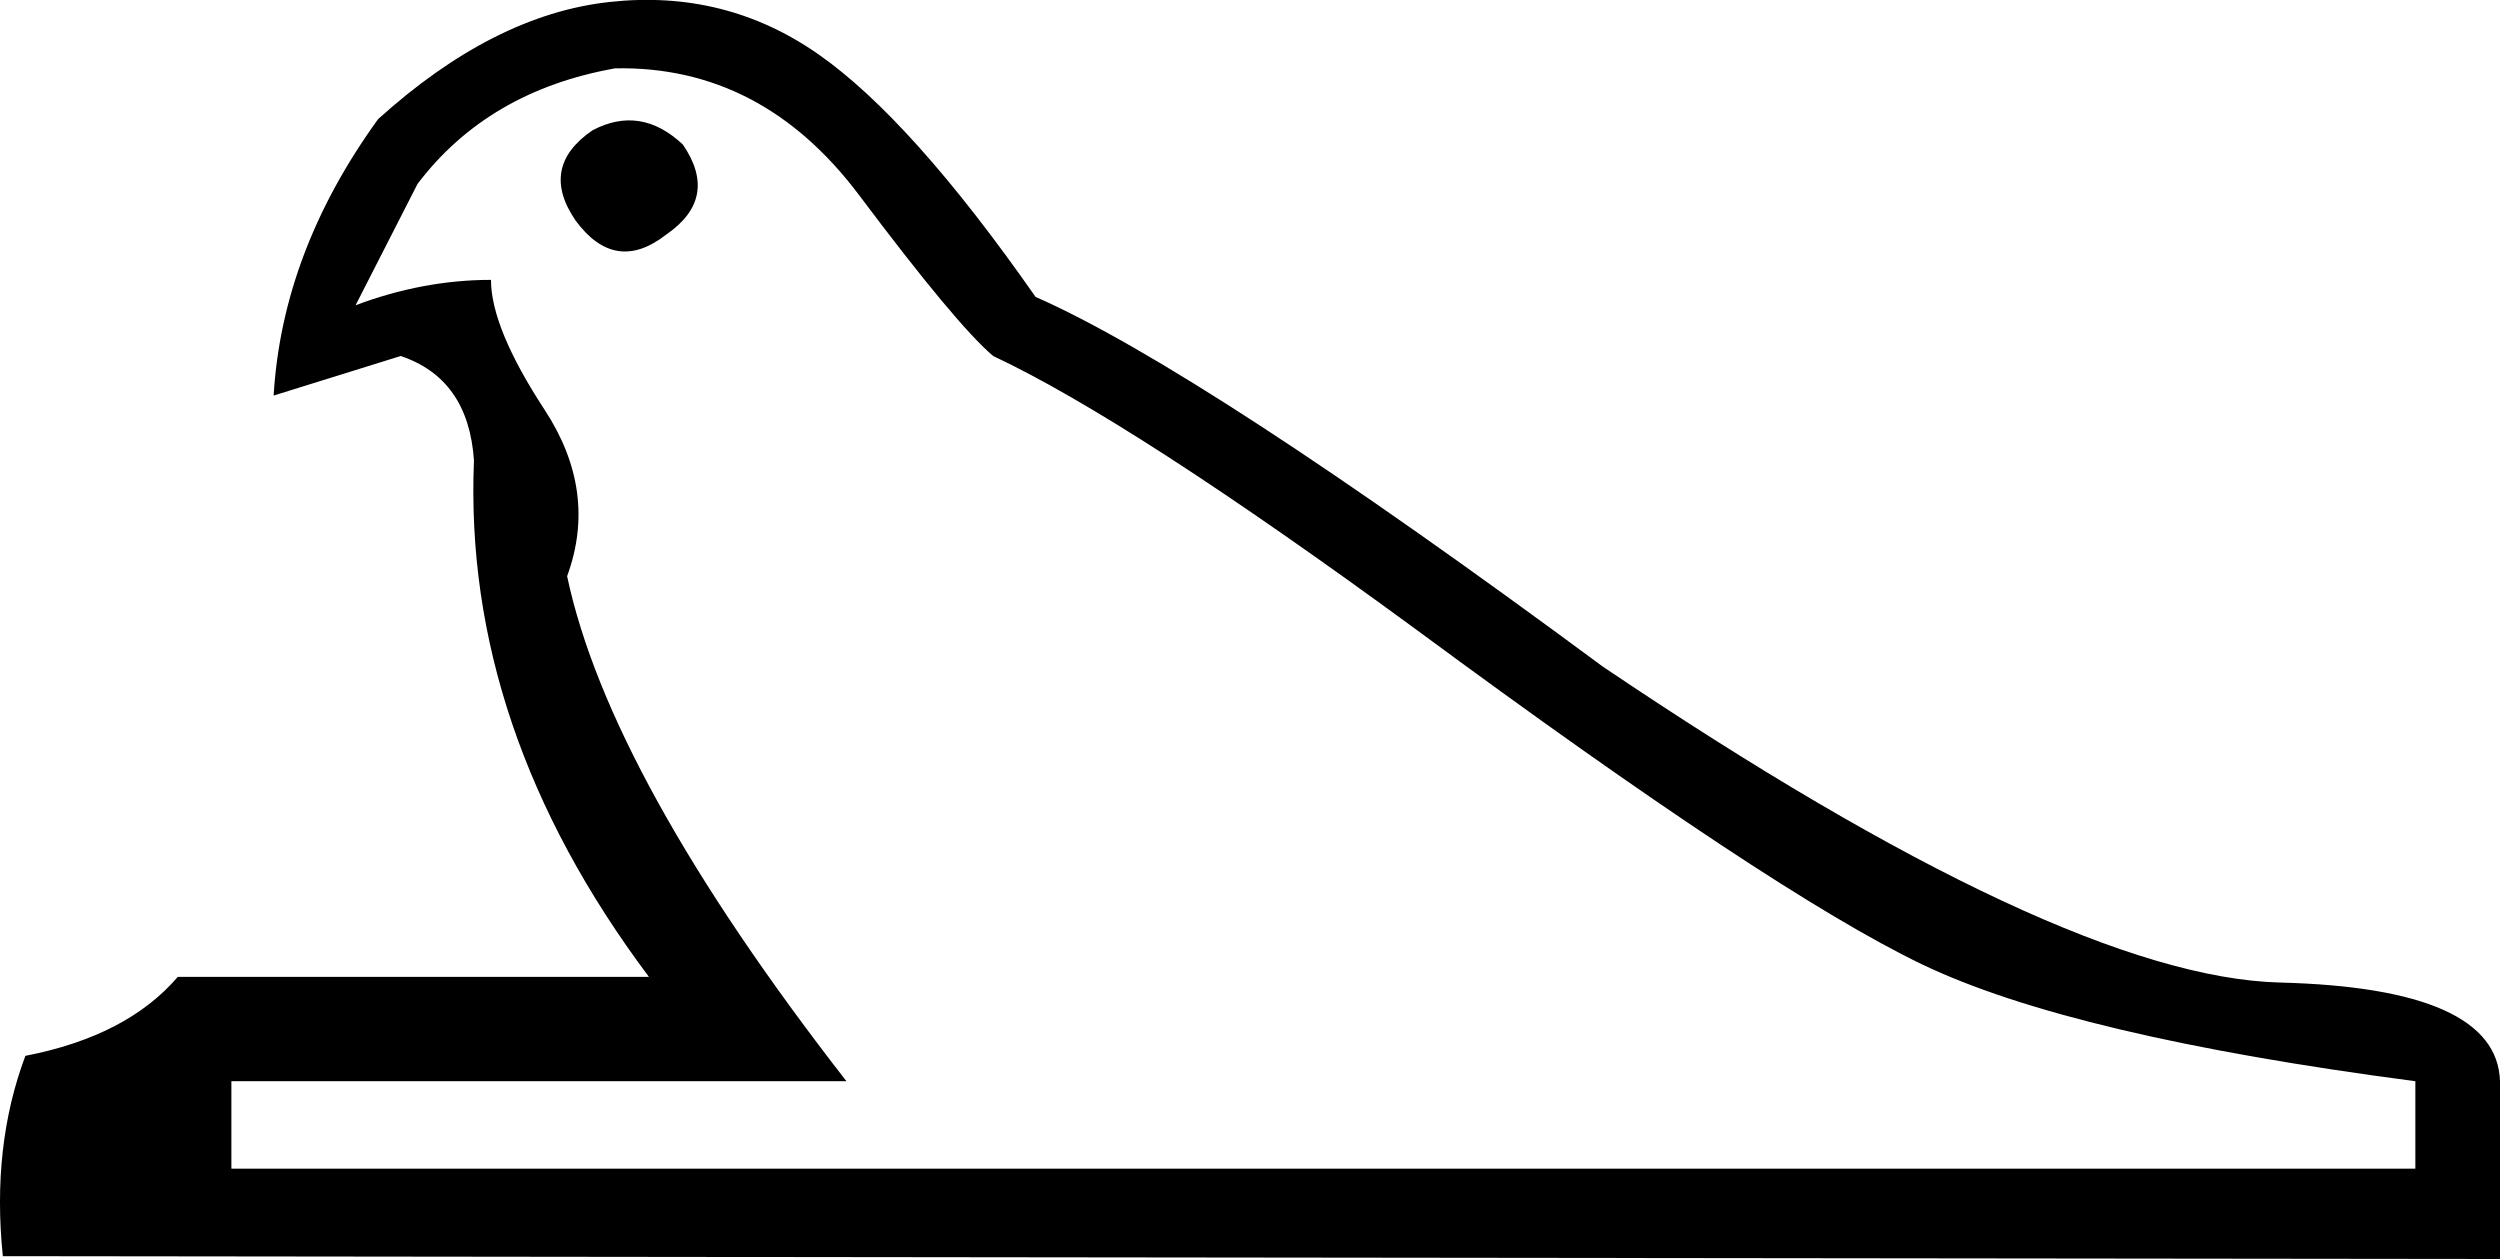
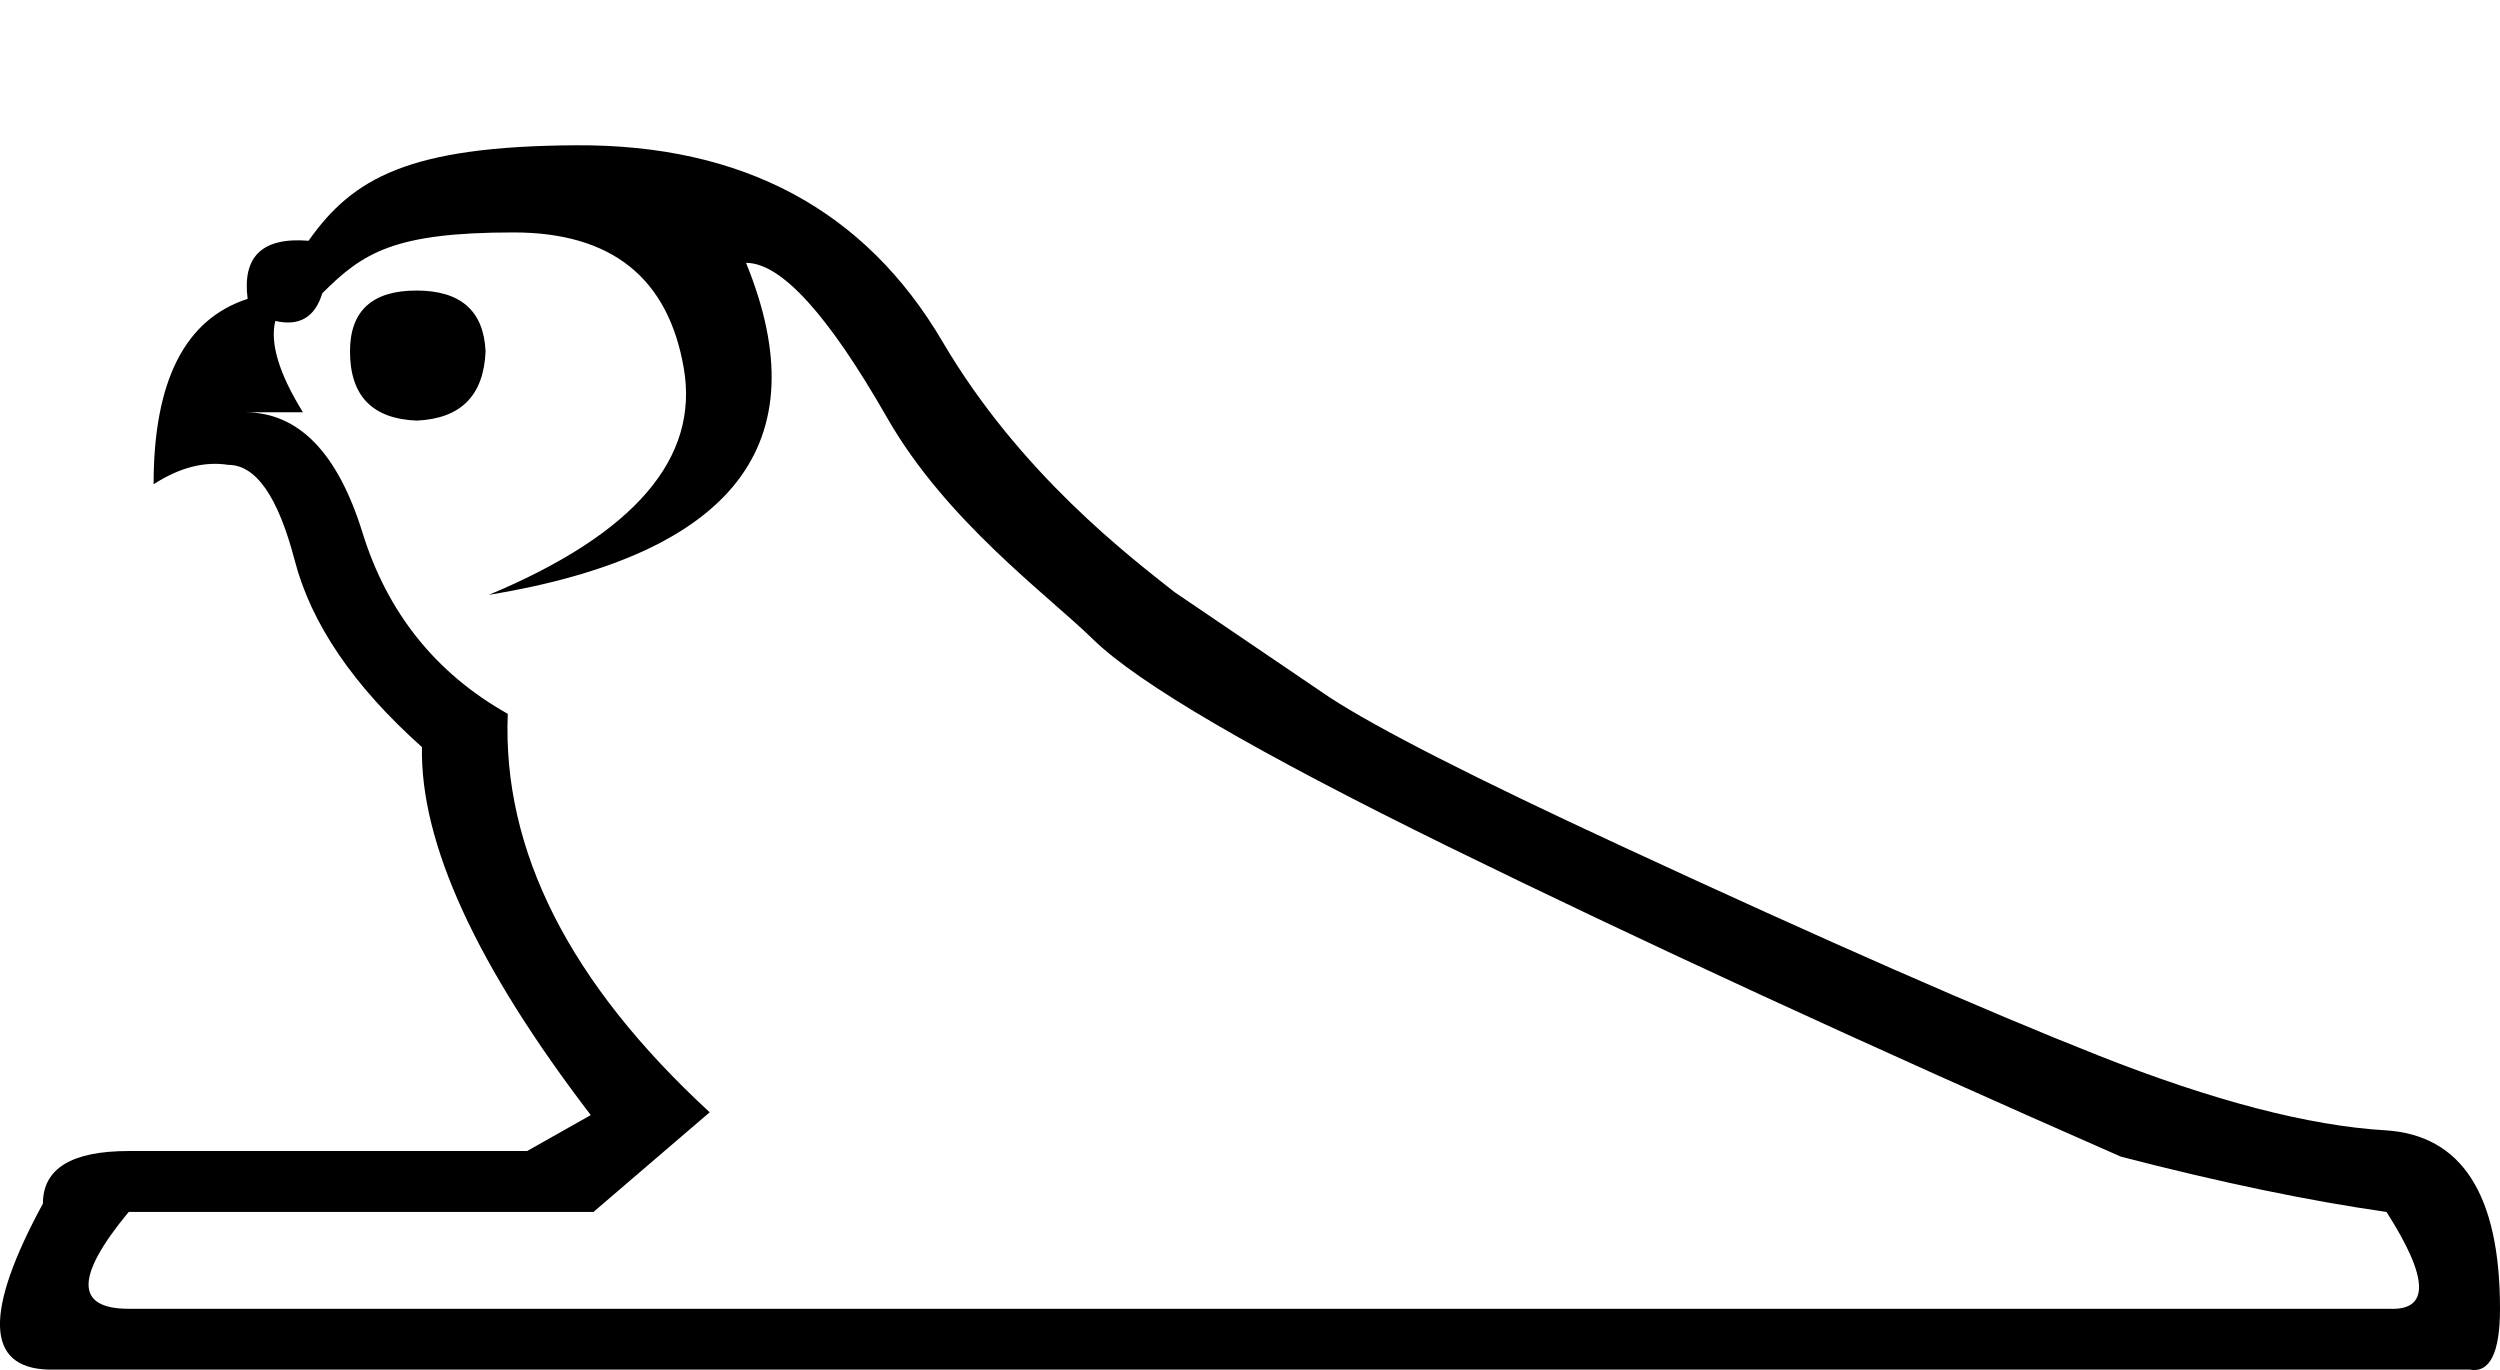
- <svg width="17.633" height="8.88">
-   <path style="fill:#000000; stroke:none" d=" M 17.036 8.243  L 17.036 7.626  Q 14.608 7.308 13.553 6.8  Q 12.498 6.293 9.991 4.442  Q 7.981 2.969 7.005 2.511  Q 6.747 2.293 6.06 1.377  Q 5.373 0.462 4.339 0.482  Q 3.443 0.641 2.945 1.297  L 2.508 2.153  Q 2.985 1.974 3.463 1.974  Q 3.463 2.312 3.841 2.89  Q 4.219 3.467 4 4.064  Q 4.299 5.477 5.97 7.626  L 1.632 7.626  L 1.632 8.243  L 17.036 8.243  Z  M 0.02 8.86  Q -0.06 8.084 0.179 7.447  Q 0.896 7.308 1.254 6.89  L 4.577 6.89  Q 3.264 5.138 3.343 3.248  Q 3.304 2.671 2.826 2.511  L 1.93 2.79  Q 1.99 1.775 2.667 0.84  Q 3.483 0.103 4.299 0.014  Q 5.115 -0.076 5.771 0.382  Q 6.428 0.84 7.304 2.094  Q 8.478 2.611 11.304 4.701  Q 14.548 6.89 16.08 6.93  Q 17.613 6.969 17.633 7.626  L 17.633 8.88  L 0.02 8.86  Z  M 4.816 1.019  Q 5.075 1.397 4.697 1.656  Q 4.339 1.934 4.06 1.556  Q 3.801 1.178 4.179 0.919  Q 4.518 0.74 4.816 1.019  L 4.816 1.019  Z " />
+ <svg xmlns="http://www.w3.org/2000/svg" width="24.007" height="13.155" id="svg2396">
+   <defs id="defs2401" />
+   <path style="fill:#000000; stroke:none" d="M 3.361,3.374 C 3.361,3.8 3.574,4.021 3.999,4.039 C 4.424,4.021 4.645,3.8 4.663,3.374 C 4.645,2.985 4.424,2.79 3.999,2.79 C 3.574,2.79 3.361,2.985 3.361,3.374 z M 7.164,2.524 C 7.873,4.26 7.049,5.323 4.693,5.713 C 6.092,5.128 6.717,4.402 6.566,3.534 C 6.416,2.666 5.871,2.232 4.932,2.232 C 3.781,2.232 3.485,2.427 3.095,2.816 C 3.025,3.047 2.874,3.135 2.644,3.082 C 2.591,3.295 2.679,3.587 2.909,3.959 L 2.352,3.959 C 2.865,3.959 3.242,4.344 3.481,5.115 C 3.72,5.885 4.185,6.466 4.876,6.855 C 4.823,8.166 5.469,9.441 6.815,10.681 L 5.699,11.638 L 1.236,11.638 C 0.722,12.258 0.722,12.568 1.236,12.568 L 22.944,12.568 C 23.333,12.586 23.325,12.276 22.917,11.638 C 22.173,11.532 21.323,11.355 20.366,11.107 C 17.904,10.026 15.752,9.034 13.91,8.131 C 12.068,7.227 10.929,6.563 10.495,6.138 C 10.061,5.713 9.086,5.004 8.519,4.012 C 7.952,3.02 7.501,2.524 7.164,2.524 z M 12.767,6.696 C 13.228,6.997 14.167,7.475 15.584,8.131 C 17.532,9.034 19.056,9.703 20.154,10.137 C 21.252,10.571 22.169,10.81 22.904,10.854 C 23.639,10.898 24.007,11.47 24.007,12.568 C 24.007,12.993 23.909,13.188 23.714,13.152 L 0.465,13.152 C -0.137,13.135 -0.155,12.603 0.412,11.558 C 0.412,11.222 0.686,11.053 1.236,11.053 L 5.062,11.053 L 5.673,10.708 C 4.575,9.273 4.034,8.095 4.052,7.174 C 3.397,6.59 2.989,5.992 2.83,5.381 C 2.67,4.769 2.458,4.464 2.192,4.464 C 1.962,4.428 1.723,4.49 1.475,4.65 C 1.475,3.658 1.776,3.064 2.378,2.87 C 2.325,2.462 2.52,2.276 2.963,2.312 C 3.388,1.709 3.927,1.404 5.53,1.395 C 7.133,1.386 8.307,2.015 9.051,3.281 C 9.795,4.548 10.854,5.35 11.279,5.686 L 12.767,6.696 z " id="path2398" />
</svg>
